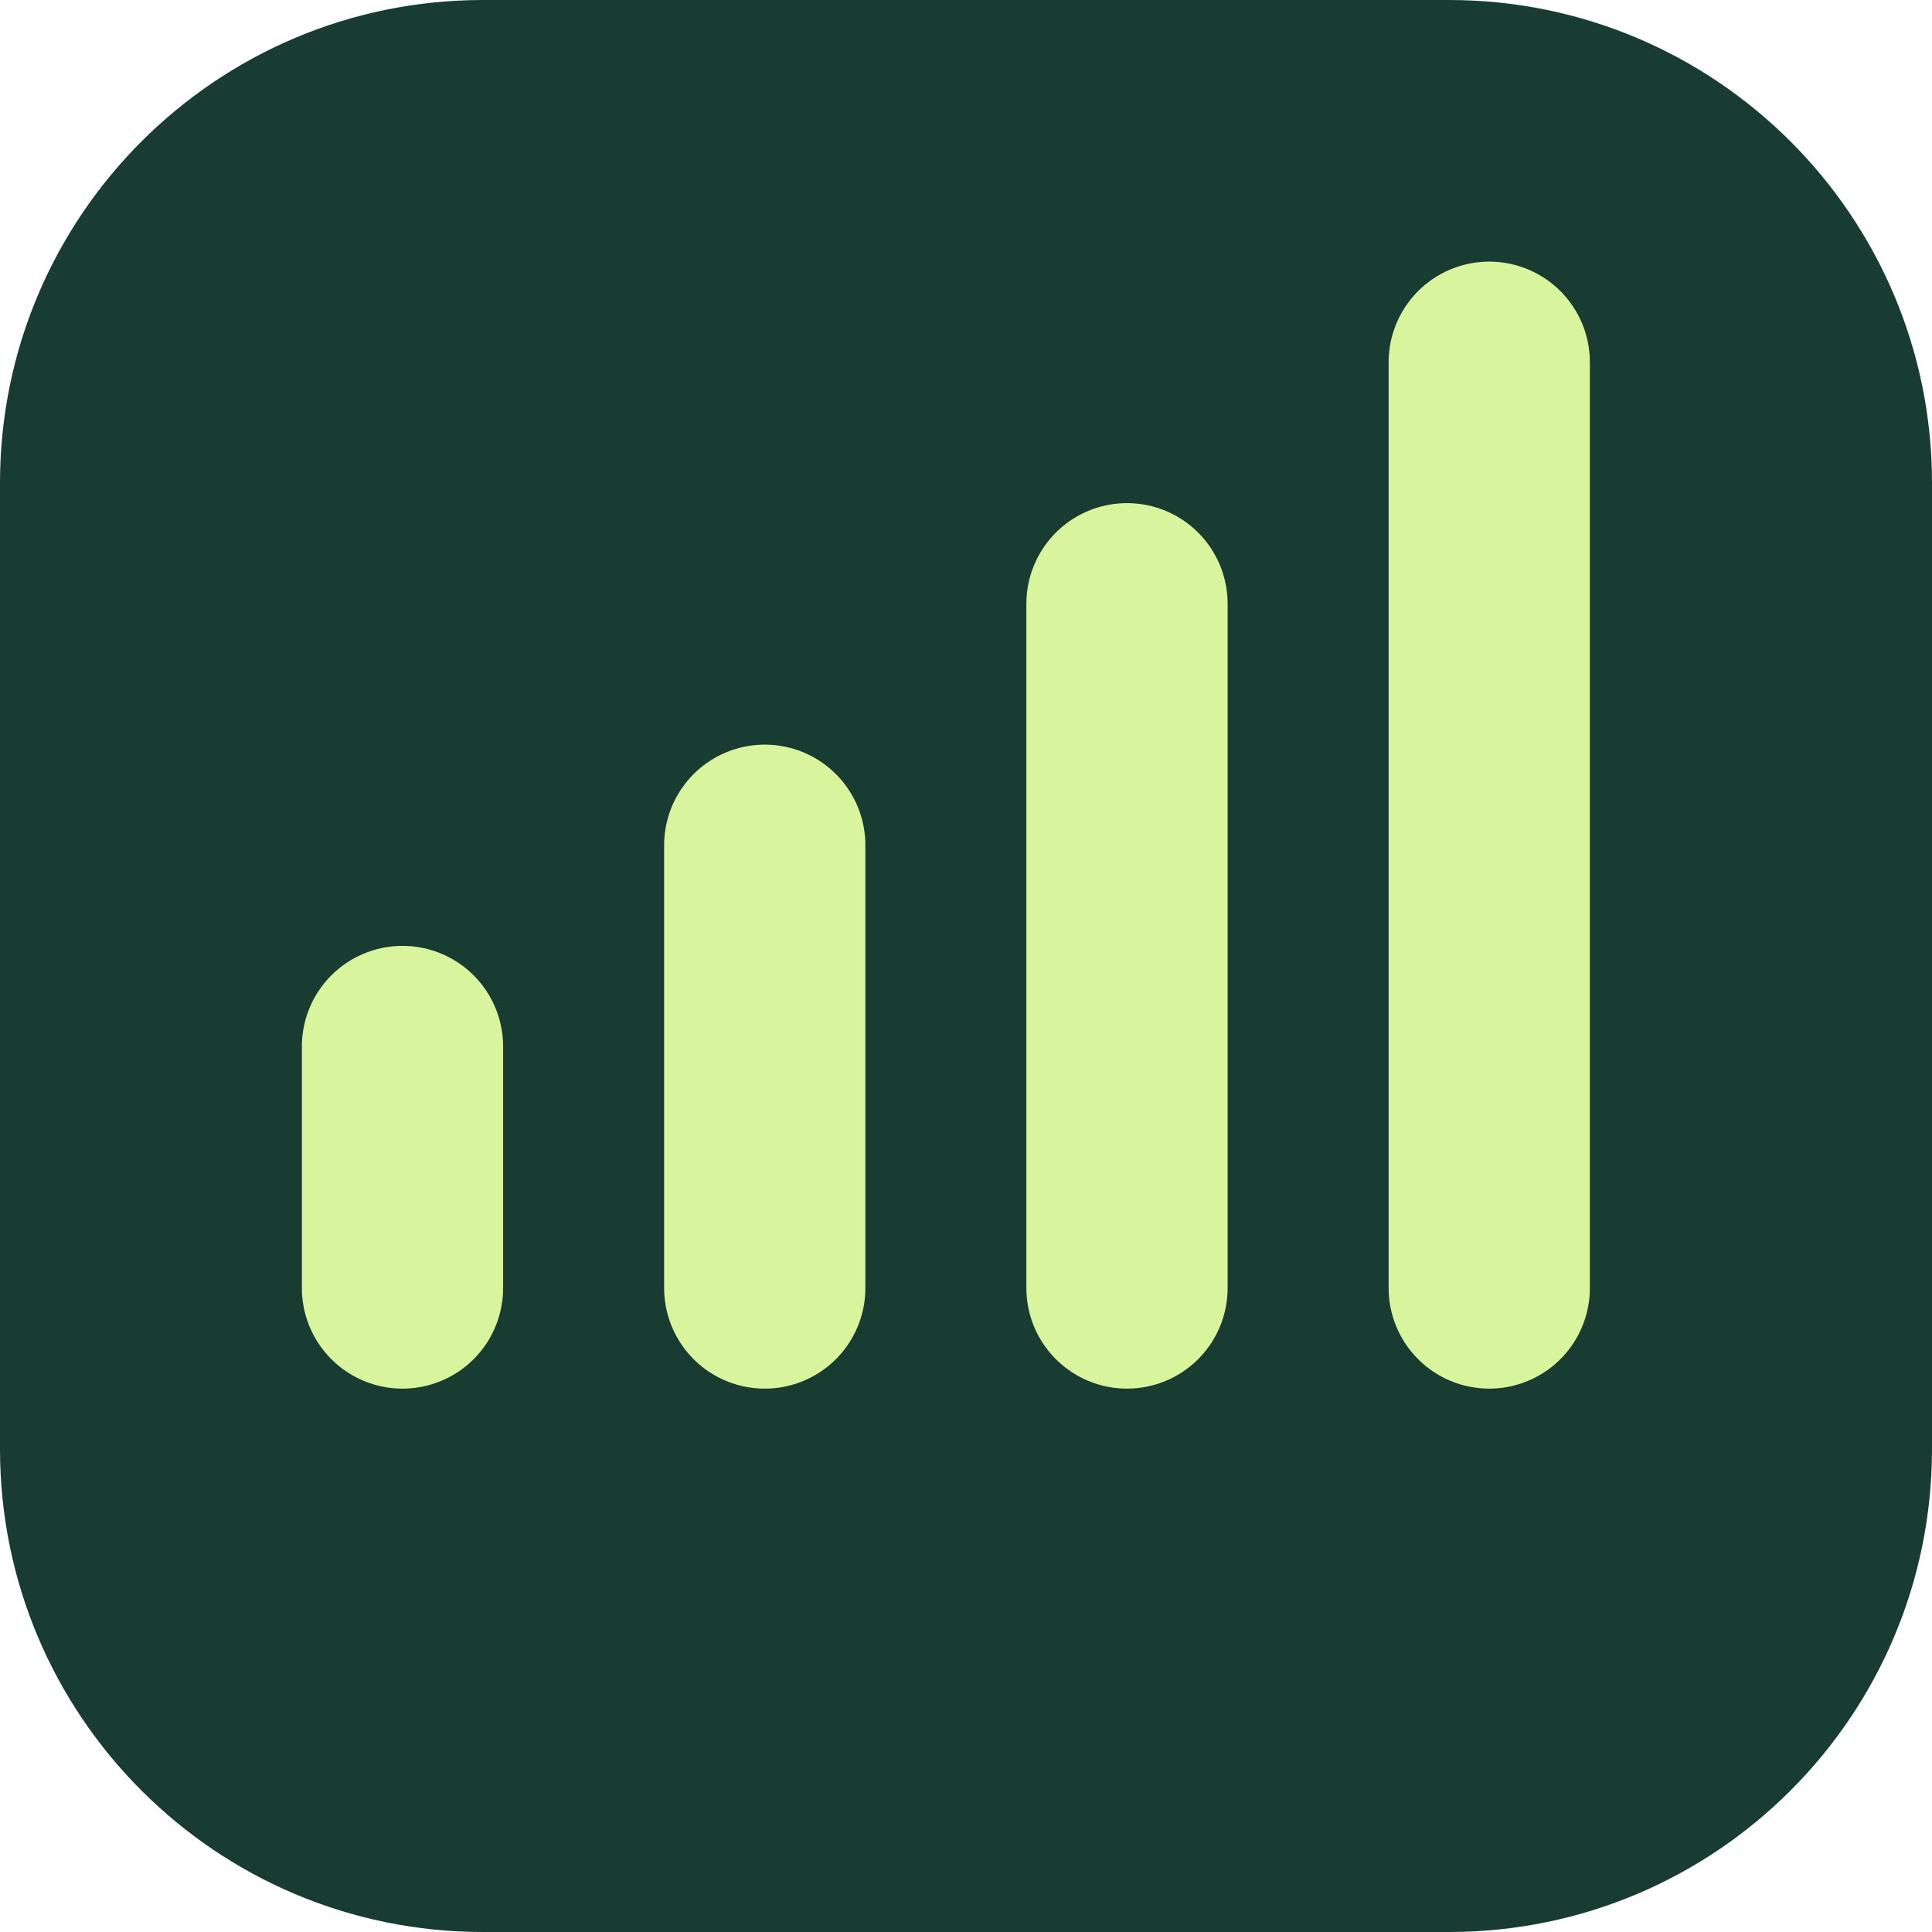
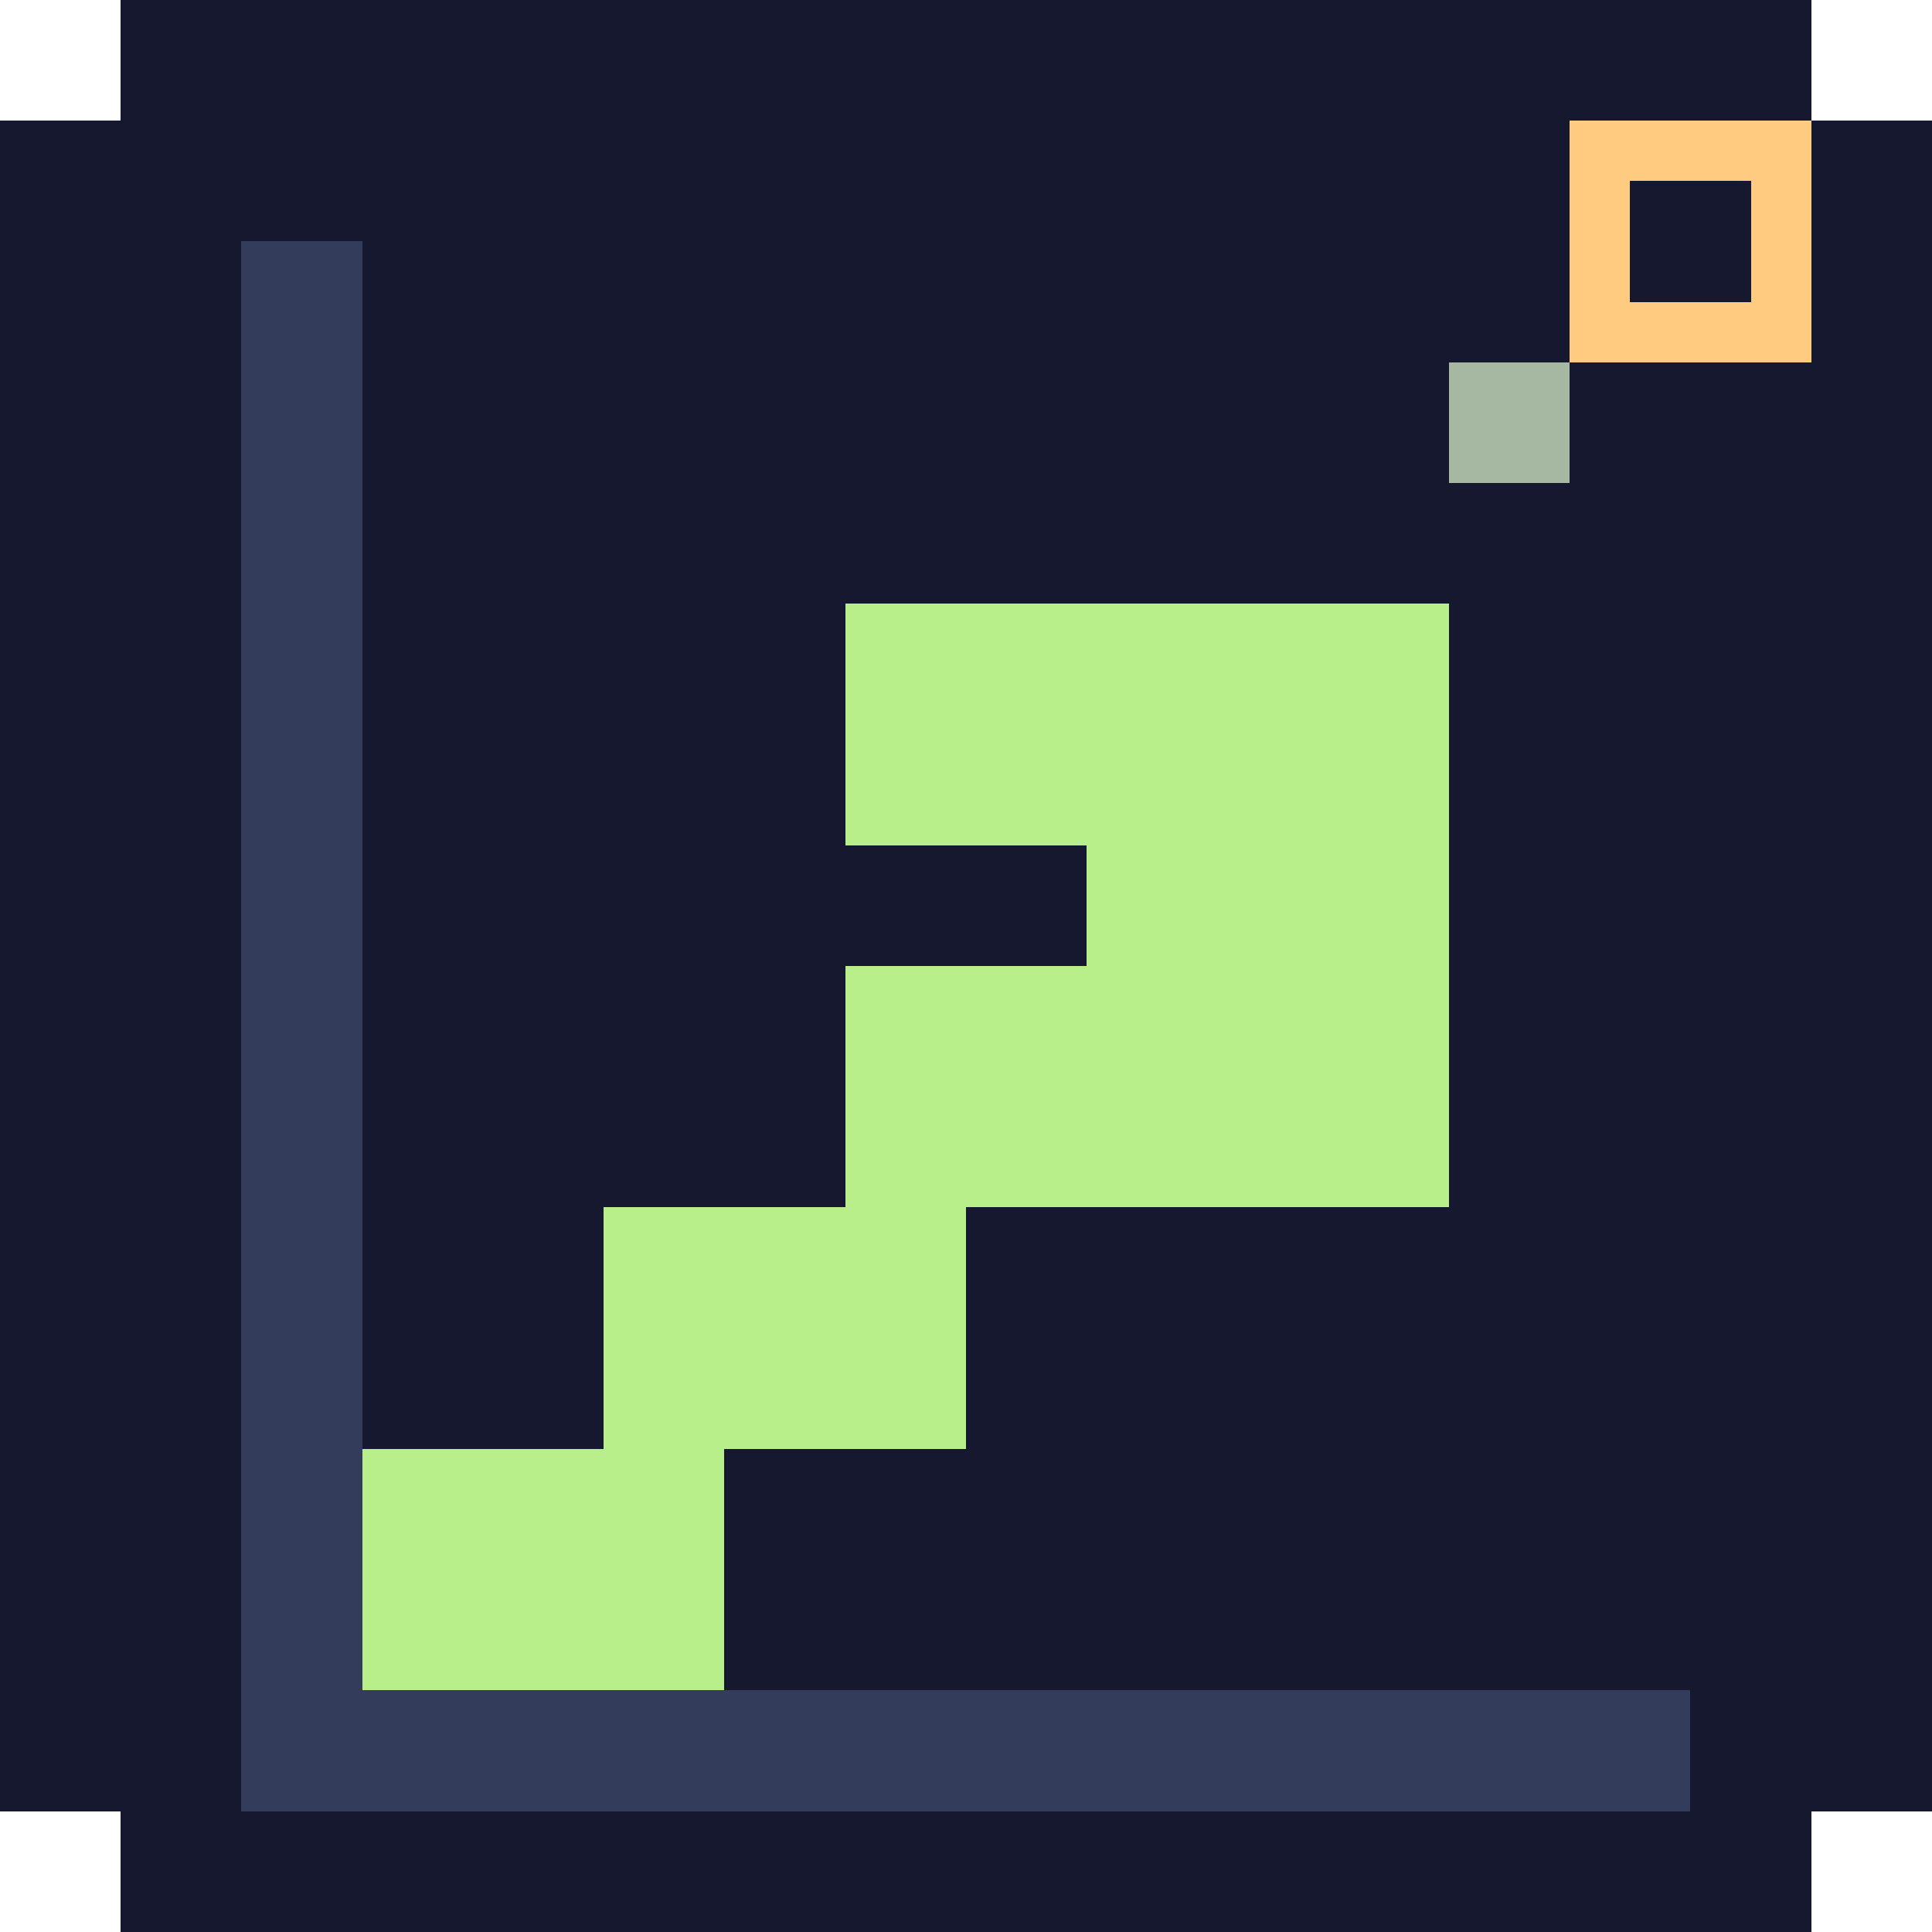
- <svg xmlns="http://www.w3.org/2000/svg" viewBox="0 0 48 48">
-   <rect width="48" height="48" rx="12" fill="#183c32" />
-   <path d="M10 32V26M19 32V21M28 32V15M37 32V9" stroke="#d8f59e" stroke-width="5" stroke-linecap="round" />
+ <svg xmlns="http://www.w3.org/2000/svg" viewBox="0 0 64 64" shape-rendering="crispEdges" role="img" aria-labelledby="title desc">
+   <path d="M4 0h56v4h4v56h-4v4H4v-4H0V4h4z" fill="#15182f" />
+   <path d="M8 8h4v48h44v4H8z" fill="#343c5c" />
+   <path d="M12 48h8v-8h8v-8h8v-8h8v8h-4v8h-8v8h-8v8H12z" fill="#b8ef8b" />
+   <path d="M28 20h20v20h-8V28H28z" fill="#b8ef8b" />
+   <path d="M48 12h4v4h-4z" fill="#a6b7a2" />
+   <path d="M52 4h8v8h-8z" fill="#ffcb81" />
+   <path d="M54 6h4v4h-4z" fill="#15182f" />
</svg>
